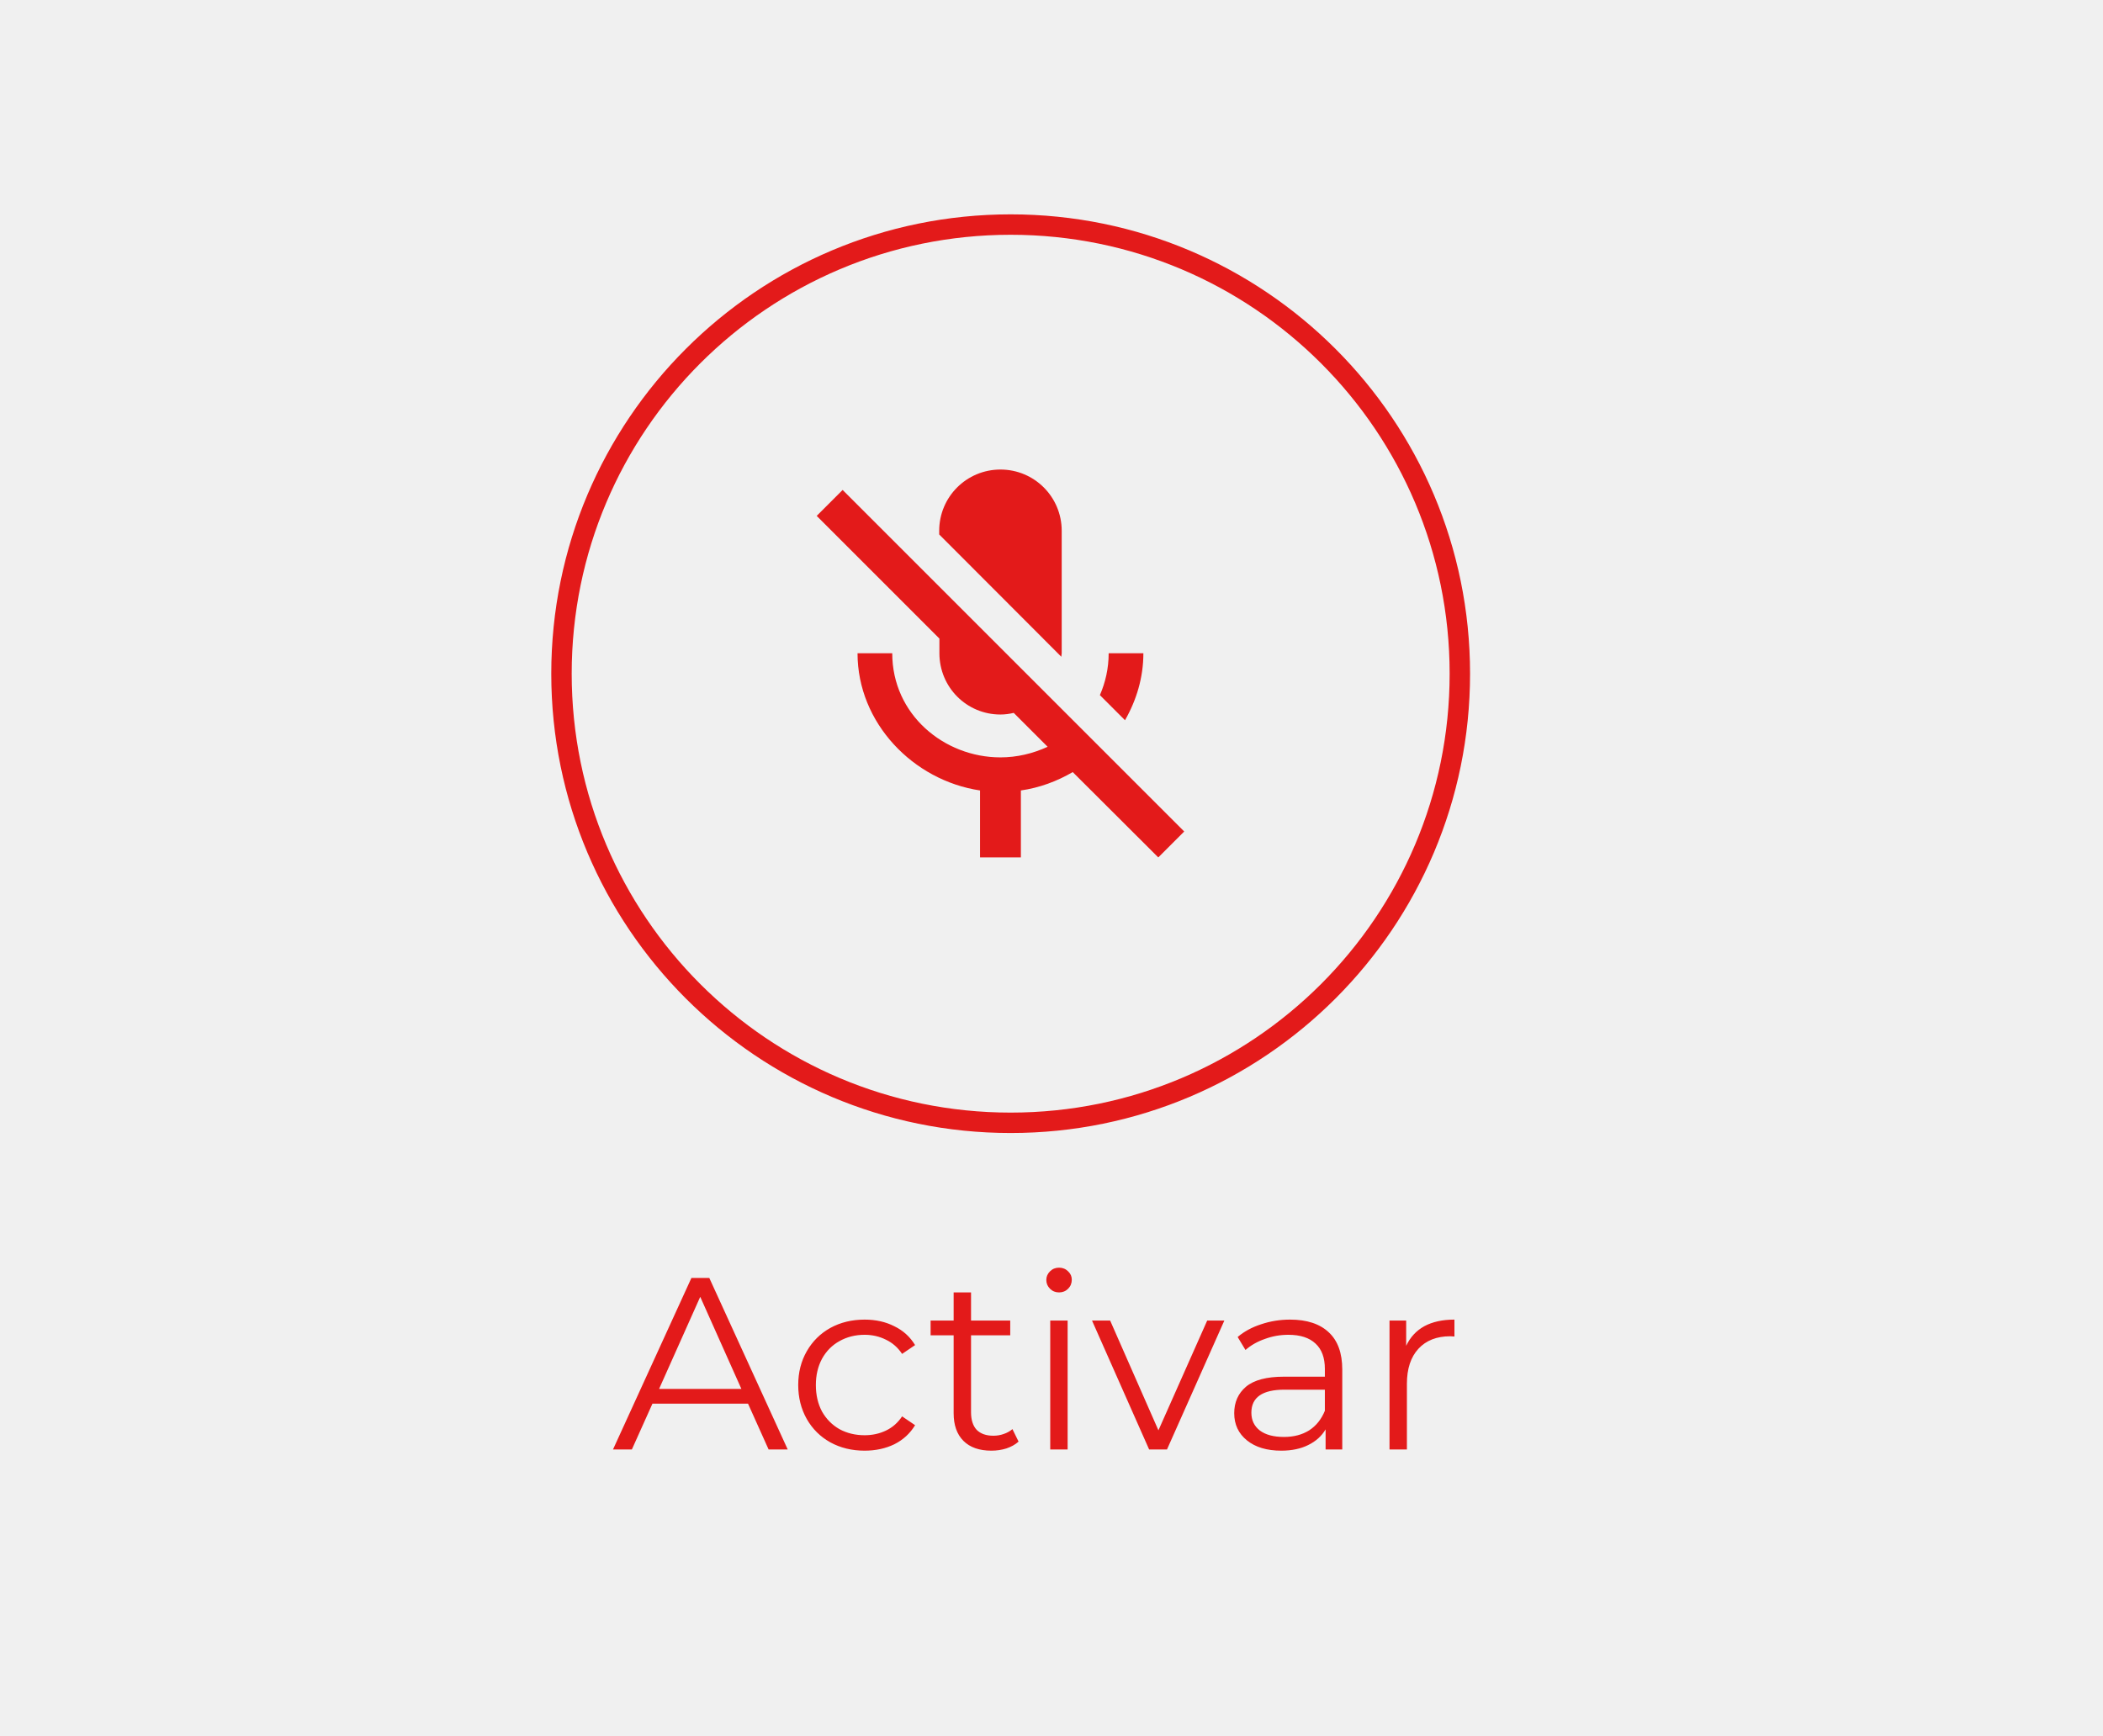
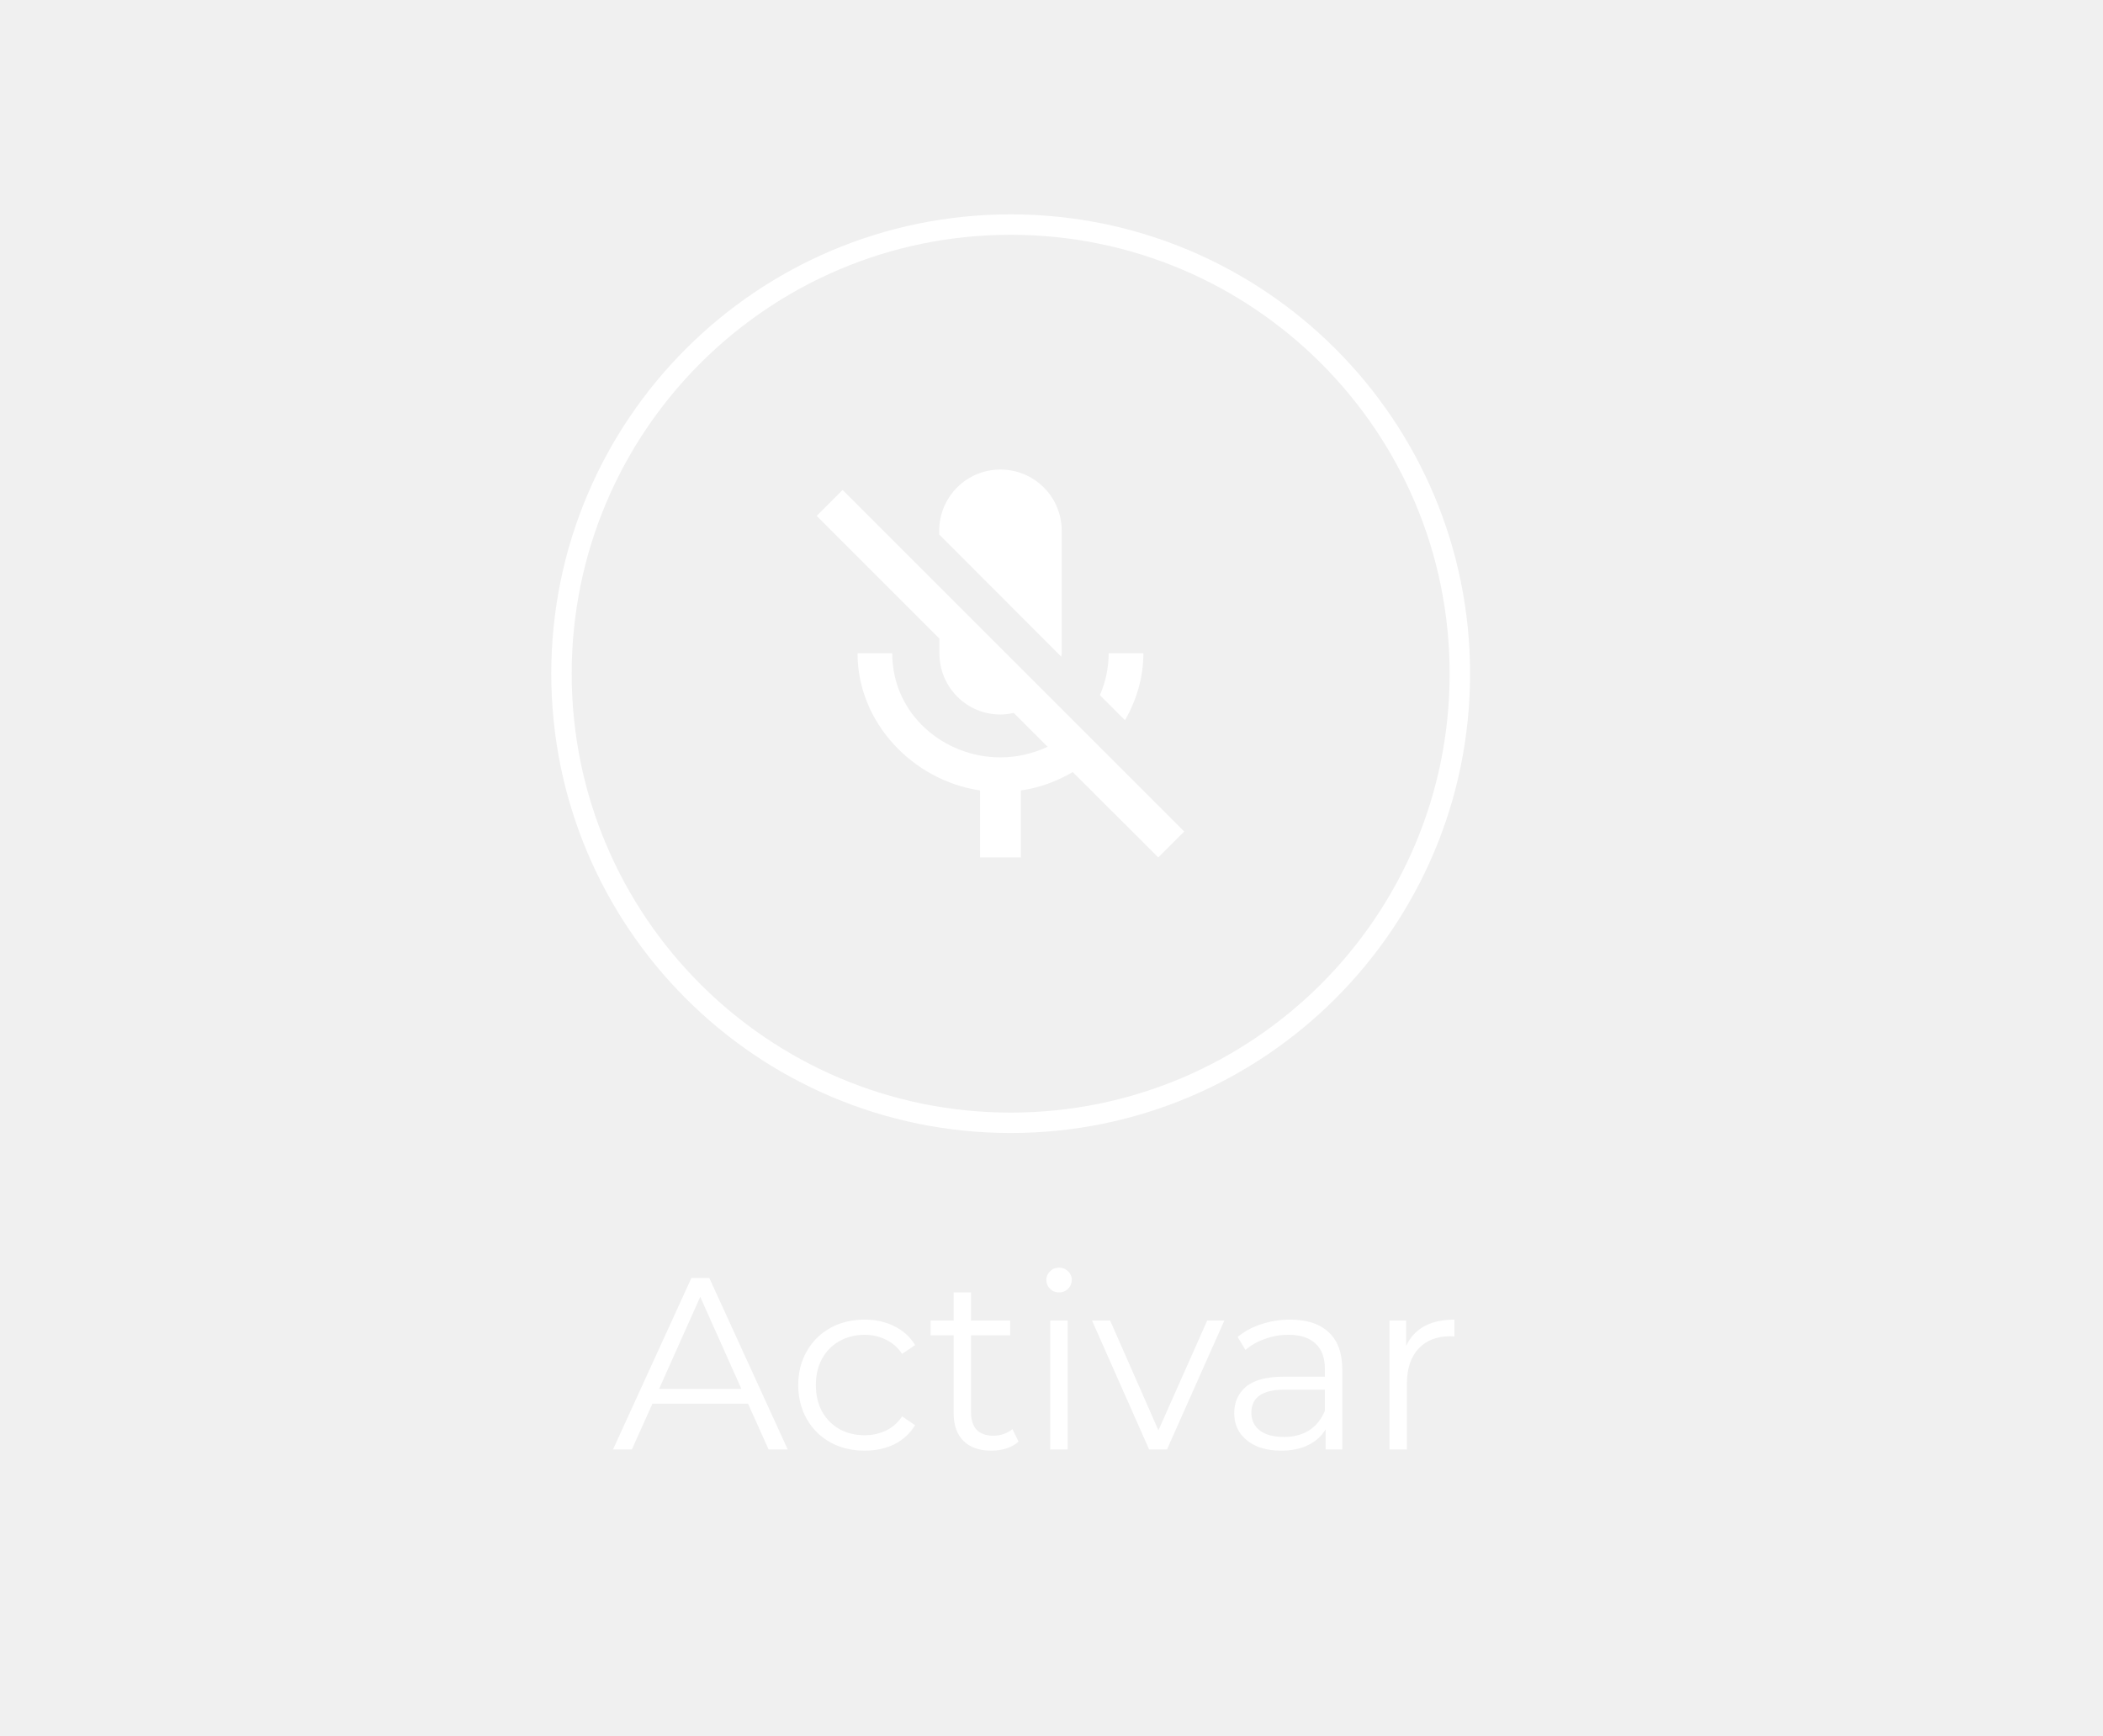
<svg xmlns="http://www.w3.org/2000/svg" width="103" height="85" viewBox="0 0 103 85" fill="none">
-   <path d="M36.636 68.756H31.956L30.948 71H30.024L33.864 62.6H34.74L38.58 71H37.644L36.636 68.756ZM36.312 68.036L34.296 63.524L32.28 68.036H36.312ZM42.347 71.06C41.723 71.06 41.163 70.924 40.667 70.652C40.179 70.38 39.795 70 39.515 69.512C39.235 69.016 39.095 68.46 39.095 67.844C39.095 67.228 39.235 66.676 39.515 66.188C39.795 65.7 40.179 65.32 40.667 65.048C41.163 64.776 41.723 64.64 42.347 64.64C42.891 64.64 43.375 64.748 43.799 64.964C44.231 65.172 44.571 65.48 44.819 65.888L44.183 66.32C43.975 66.008 43.711 65.776 43.391 65.624C43.071 65.464 42.723 65.384 42.347 65.384C41.891 65.384 41.479 65.488 41.111 65.696C40.751 65.896 40.467 66.184 40.259 66.56C40.059 66.936 39.959 67.364 39.959 67.844C39.959 68.332 40.059 68.764 40.259 69.14C40.467 69.508 40.751 69.796 41.111 70.004C41.479 70.204 41.891 70.304 42.347 70.304C42.723 70.304 43.071 70.228 43.391 70.076C43.711 69.924 43.975 69.692 44.183 69.38L44.819 69.812C44.571 70.22 44.231 70.532 43.799 70.748C43.367 70.956 42.883 71.06 42.347 71.06ZM49.887 70.616C49.727 70.76 49.527 70.872 49.287 70.952C49.055 71.024 48.811 71.06 48.555 71.06C47.963 71.06 47.507 70.9 47.187 70.58C46.867 70.26 46.707 69.808 46.707 69.224V65.408H45.579V64.688H46.707V63.308H47.559V64.688H49.479V65.408H47.559V69.176C47.559 69.552 47.651 69.84 47.835 70.04C48.027 70.232 48.299 70.328 48.651 70.328C48.827 70.328 48.995 70.3 49.155 70.244C49.323 70.188 49.467 70.108 49.587 70.004L49.887 70.616ZM51.438 64.688H52.29V71H51.438V64.688ZM51.87 63.308C51.694 63.308 51.546 63.248 51.426 63.128C51.306 63.008 51.246 62.864 51.246 62.696C51.246 62.536 51.306 62.396 51.426 62.276C51.546 62.156 51.694 62.096 51.87 62.096C52.046 62.096 52.194 62.156 52.314 62.276C52.434 62.388 52.494 62.524 52.494 62.684C52.494 62.86 52.434 63.008 52.314 63.128C52.194 63.248 52.046 63.308 51.87 63.308ZM59.965 64.688L57.157 71H56.281L53.485 64.688H54.373L56.737 70.064L59.125 64.688H59.965ZM63.185 64.64C64.009 64.64 64.641 64.848 65.081 65.264C65.521 65.672 65.741 66.28 65.741 67.088V71H64.925V70.016C64.733 70.344 64.449 70.6 64.073 70.784C63.705 70.968 63.265 71.06 62.753 71.06C62.049 71.06 61.489 70.892 61.073 70.556C60.657 70.22 60.449 69.776 60.449 69.224C60.449 68.688 60.641 68.256 61.025 67.928C61.417 67.6 62.037 67.436 62.885 67.436H64.889V67.052C64.889 66.508 64.737 66.096 64.433 65.816C64.129 65.528 63.685 65.384 63.101 65.384C62.701 65.384 62.317 65.452 61.949 65.588C61.581 65.716 61.265 65.896 61.001 66.128L60.617 65.492C60.937 65.22 61.321 65.012 61.769 64.868C62.217 64.716 62.689 64.64 63.185 64.64ZM62.885 70.388C63.365 70.388 63.777 70.28 64.121 70.064C64.465 69.84 64.721 69.52 64.889 69.104V68.072H62.909C61.829 68.072 61.289 68.448 61.289 69.2C61.289 69.568 61.429 69.86 61.709 70.076C61.989 70.284 62.381 70.388 62.885 70.388ZM68.871 65.924C69.071 65.5 69.367 65.18 69.759 64.964C70.159 64.748 70.651 64.64 71.235 64.64V65.468L71.031 65.456C70.367 65.456 69.847 65.66 69.471 66.068C69.095 66.476 68.907 67.048 68.907 67.784V71H68.055V64.688H68.871V65.924Z" fill="#E31A1A" />
-   <path d="M49.5 55C61.65 55 71.5 45.15 71.5 33C71.5 20.85 61.65 11 49.5 11C37.35 11 27.5 20.85 27.5 33C27.5 45.15 37.35 55 49.5 55Z" stroke="#E31A1A" />
-   <path d="M56 32H54.3C54.3 32.74 54.14 33.43 53.87 34.05L55.1 35.28C55.66 34.3 56 33.19 56 32V32ZM51.98 32.17C51.98 32.11 52 32.06 52 32V26C52 24.34 50.66 23 49 23C47.34 23 46 24.34 46 26V26.18L51.98 32.17ZM41.27 24L40 25.27L46.01 31.28V32C46.01 33.66 47.34 35 49 35C49.22 35 49.44 34.97 49.65 34.92L51.31 36.58C50.6 36.91 49.81 37.1 49 37.1C46.24 37.1 43.7 35 43.7 32H42C42 35.41 44.72 38.23 48 38.72V42H50V38.72C50.91 38.59 51.77 38.27 52.54 37.82L56.73 42L58 40.73L41.27 24Z" fill="#E31A1A" />
+   <path d="M36.636 68.756H31.956L30.948 71H30.024L33.864 62.6H34.74L38.58 71H37.644L36.636 68.756ZM36.312 68.036L34.296 63.524L32.28 68.036H36.312ZM42.347 71.06C41.723 71.06 41.163 70.924 40.667 70.652C40.179 70.38 39.795 70 39.515 69.512C39.235 69.016 39.095 68.46 39.095 67.844C39.095 67.228 39.235 66.676 39.515 66.188C39.795 65.7 40.179 65.32 40.667 65.048C41.163 64.776 41.723 64.64 42.347 64.64C42.891 64.64 43.375 64.748 43.799 64.964C44.231 65.172 44.571 65.48 44.819 65.888L44.183 66.32C43.975 66.008 43.711 65.776 43.391 65.624C43.071 65.464 42.723 65.384 42.347 65.384C41.891 65.384 41.479 65.488 41.111 65.696C40.751 65.896 40.467 66.184 40.259 66.56C40.059 66.936 39.959 67.364 39.959 67.844C39.959 68.332 40.059 68.764 40.259 69.14C40.467 69.508 40.751 69.796 41.111 70.004C41.479 70.204 41.891 70.304 42.347 70.304C42.723 70.304 43.071 70.228 43.391 70.076C43.711 69.924 43.975 69.692 44.183 69.38L44.819 69.812C44.571 70.22 44.231 70.532 43.799 70.748C43.367 70.956 42.883 71.06 42.347 71.06ZM49.887 70.616C49.727 70.76 49.527 70.872 49.287 70.952C49.055 71.024 48.811 71.06 48.555 71.06C47.963 71.06 47.507 70.9 47.187 70.58C46.867 70.26 46.707 69.808 46.707 69.224V65.408H45.579V64.688H46.707V63.308H47.559V64.688H49.479V65.408H47.559V69.176C47.559 69.552 47.651 69.84 47.835 70.04C48.027 70.232 48.299 70.328 48.651 70.328C48.827 70.328 48.995 70.3 49.155 70.244C49.323 70.188 49.467 70.108 49.587 70.004L49.887 70.616ZM51.438 64.688H52.29V71H51.438V64.688ZM51.87 63.308C51.694 63.308 51.546 63.248 51.426 63.128C51.306 63.008 51.246 62.864 51.246 62.696C51.246 62.536 51.306 62.396 51.426 62.276C51.546 62.156 51.694 62.096 51.87 62.096C52.046 62.096 52.194 62.156 52.314 62.276C52.434 62.388 52.494 62.524 52.494 62.684C52.494 62.86 52.434 63.008 52.314 63.128C52.194 63.248 52.046 63.308 51.87 63.308ZM59.965 64.688L57.157 71H56.281L53.485 64.688H54.373L56.737 70.064L59.125 64.688H59.965ZM63.185 64.64C64.009 64.64 64.641 64.848 65.081 65.264C65.521 65.672 65.741 66.28 65.741 67.088V71H64.925V70.016C64.733 70.344 64.449 70.6 64.073 70.784C63.705 70.968 63.265 71.06 62.753 71.06C62.049 71.06 61.489 70.892 61.073 70.556C60.657 70.22 60.449 69.776 60.449 69.224C60.449 68.688 60.641 68.256 61.025 67.928C61.417 67.6 62.037 67.436 62.885 67.436H64.889V67.052C64.889 66.508 64.737 66.096 64.433 65.816C64.129 65.528 63.685 65.384 63.101 65.384C62.701 65.384 62.317 65.452 61.949 65.588C61.581 65.716 61.265 65.896 61.001 66.128L60.617 65.492C60.937 65.22 61.321 65.012 61.769 64.868C62.217 64.716 62.689 64.64 63.185 64.64ZM62.885 70.388C63.365 70.388 63.777 70.28 64.121 70.064C64.465 69.84 64.721 69.52 64.889 69.104V68.072H62.909C61.829 68.072 61.289 68.448 61.289 69.2C61.289 69.568 61.429 69.86 61.709 70.076C61.989 70.284 62.381 70.388 62.885 70.388ZM68.871 65.924C69.071 65.5 69.367 65.18 69.759 64.964C70.159 64.748 70.651 64.64 71.235 64.64V65.468L71.031 65.456C70.367 65.456 69.847 65.66 69.471 66.068C69.095 66.476 68.907 67.048 68.907 67.784V71H68.055V64.688H68.871V65.924Z" fill="#ffffff" />
+   <path d="M49.5 55C61.65 55 71.5 45.15 71.5 33C71.5 20.85 61.65 11 49.5 11C37.35 11 27.5 20.85 27.5 33C27.5 45.15 37.35 55 49.5 55Z" stroke="#ffffff" />
+   <path d="M56 32H54.3C54.3 32.74 54.14 33.43 53.87 34.05L55.1 35.28C55.66 34.3 56 33.19 56 32V32ZM51.98 32.17C51.98 32.11 52 32.06 52 32V26C52 24.34 50.66 23 49 23C47.34 23 46 24.34 46 26V26.18L51.98 32.17ZM41.27 24L40 25.27L46.01 31.28V32C46.01 33.66 47.34 35 49 35C49.22 35 49.44 34.97 49.65 34.92L51.31 36.58C50.6 36.91 49.81 37.1 49 37.1C46.24 37.1 43.7 35 43.7 32H42C42 35.41 44.72 38.23 48 38.72V42H50V38.72C50.91 38.59 51.77 38.27 52.54 37.82L56.73 42L58 40.73L41.27 24Z" fill="#ffffff" />
</svg>
